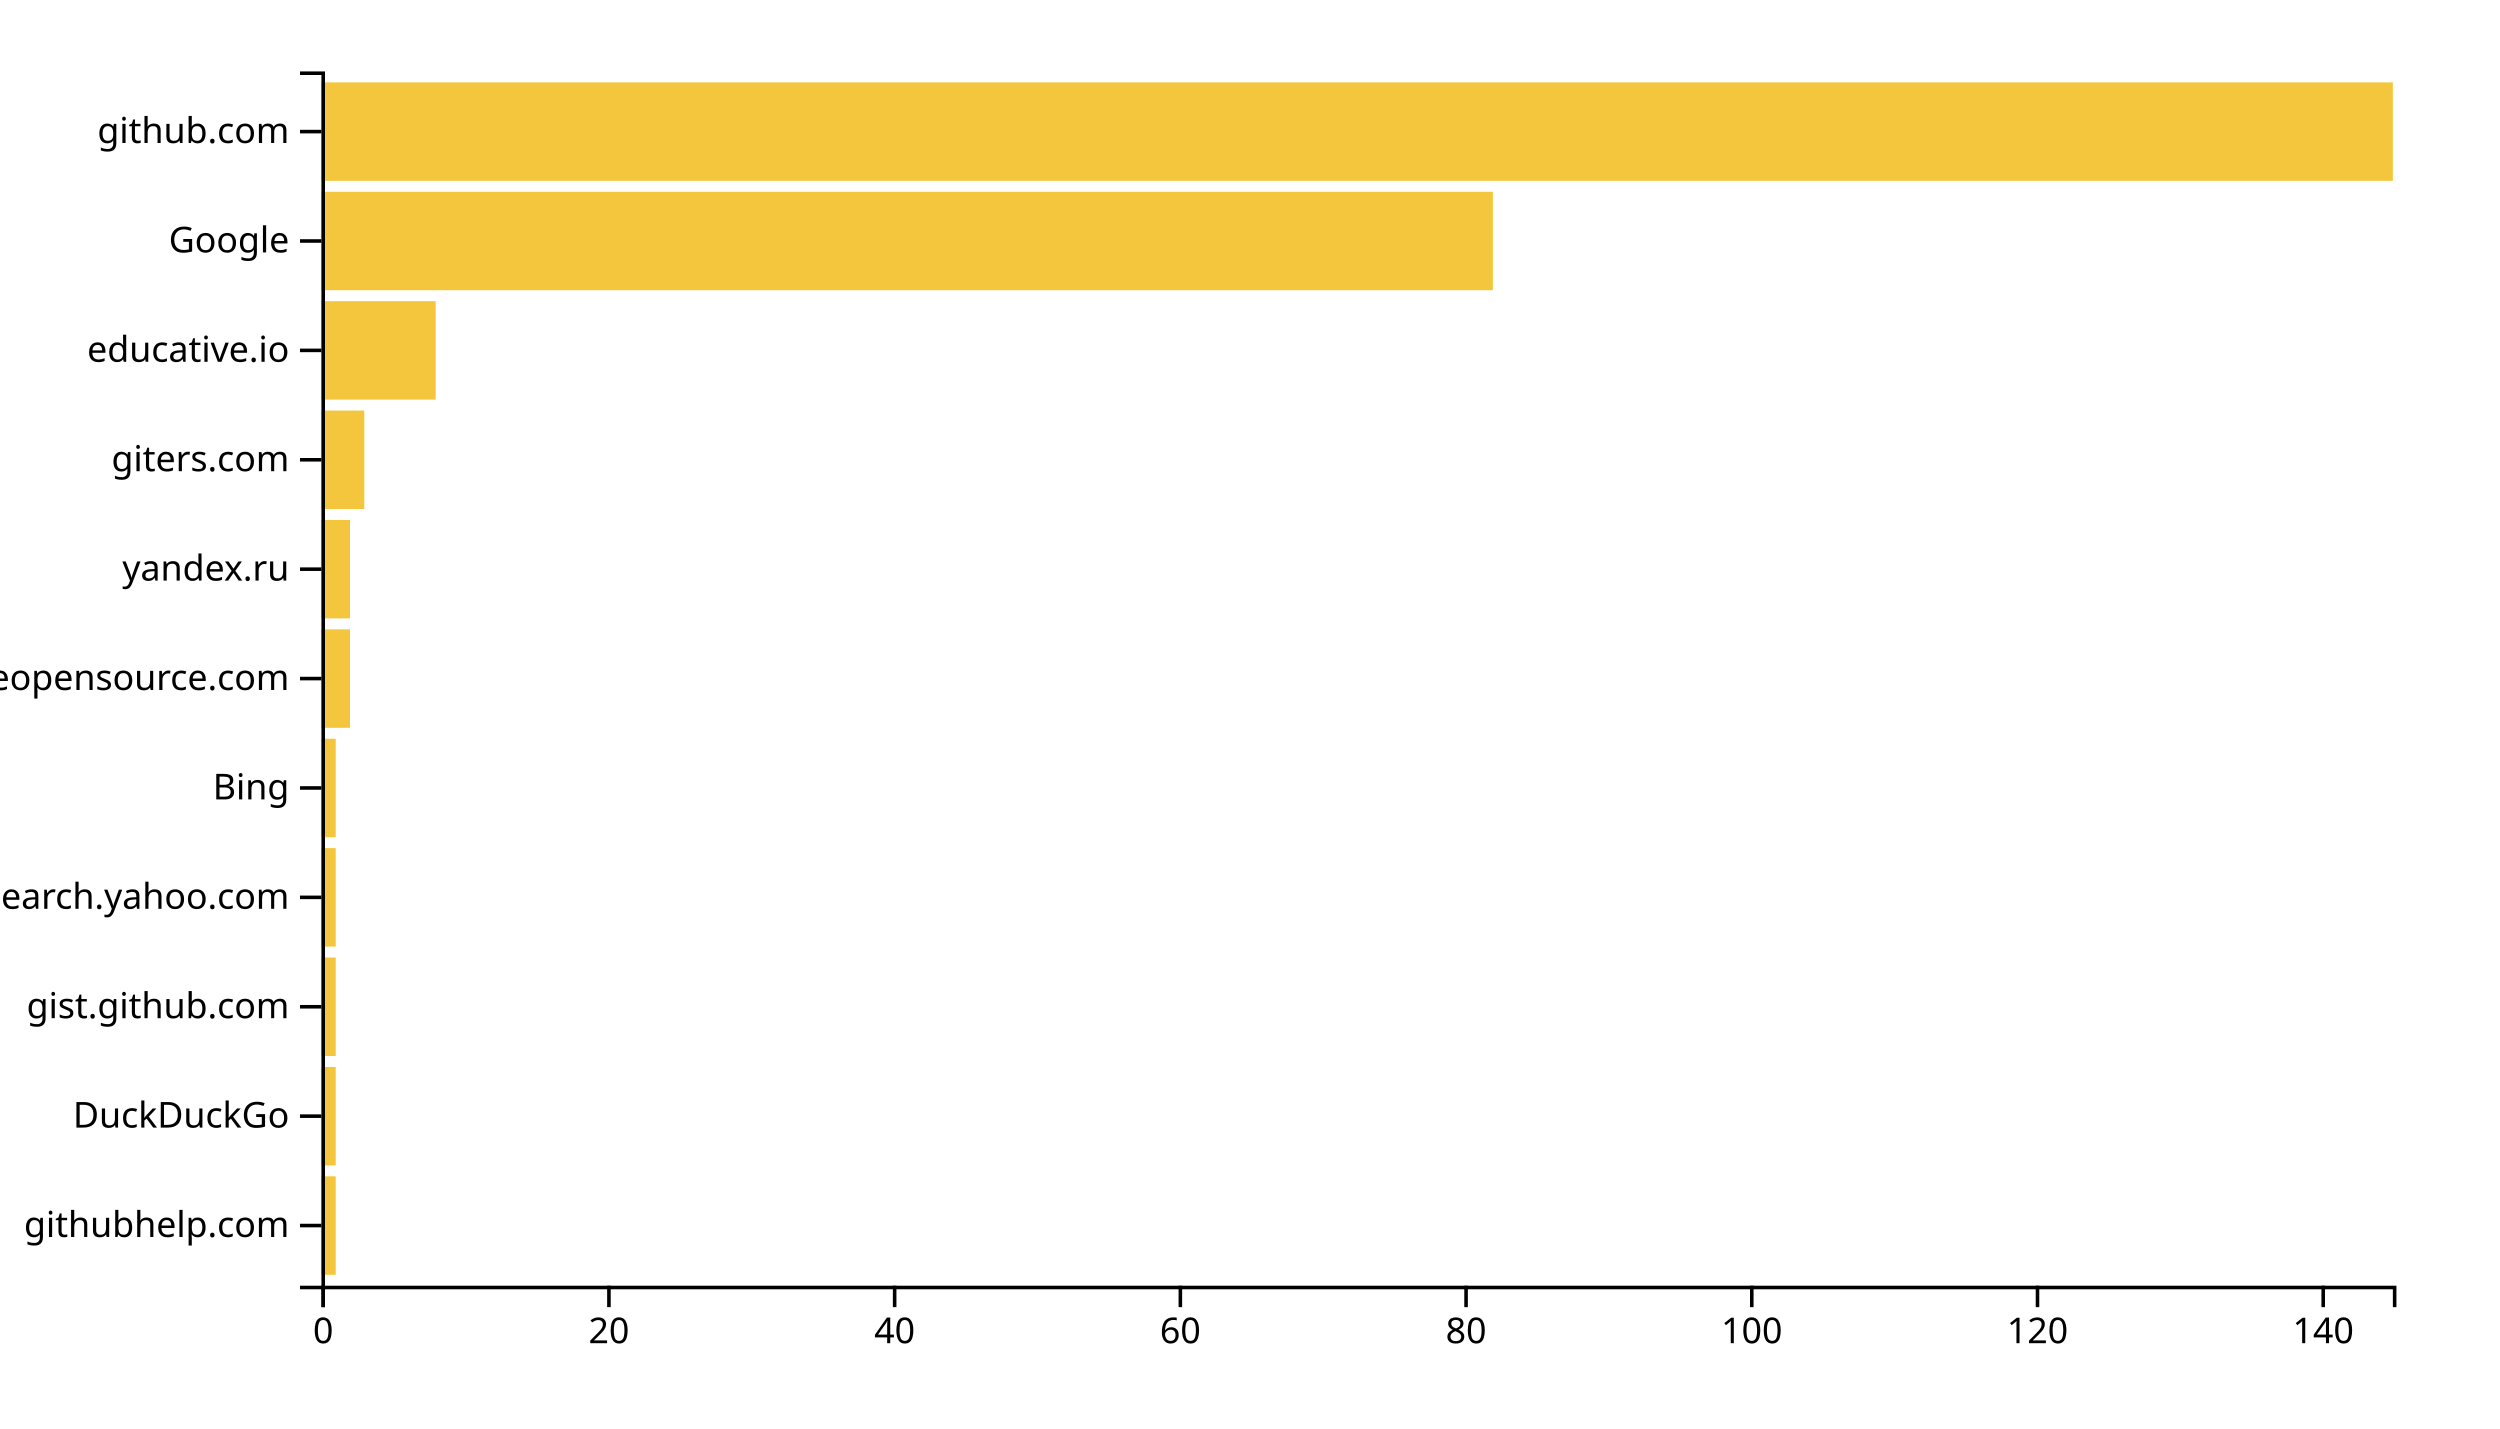
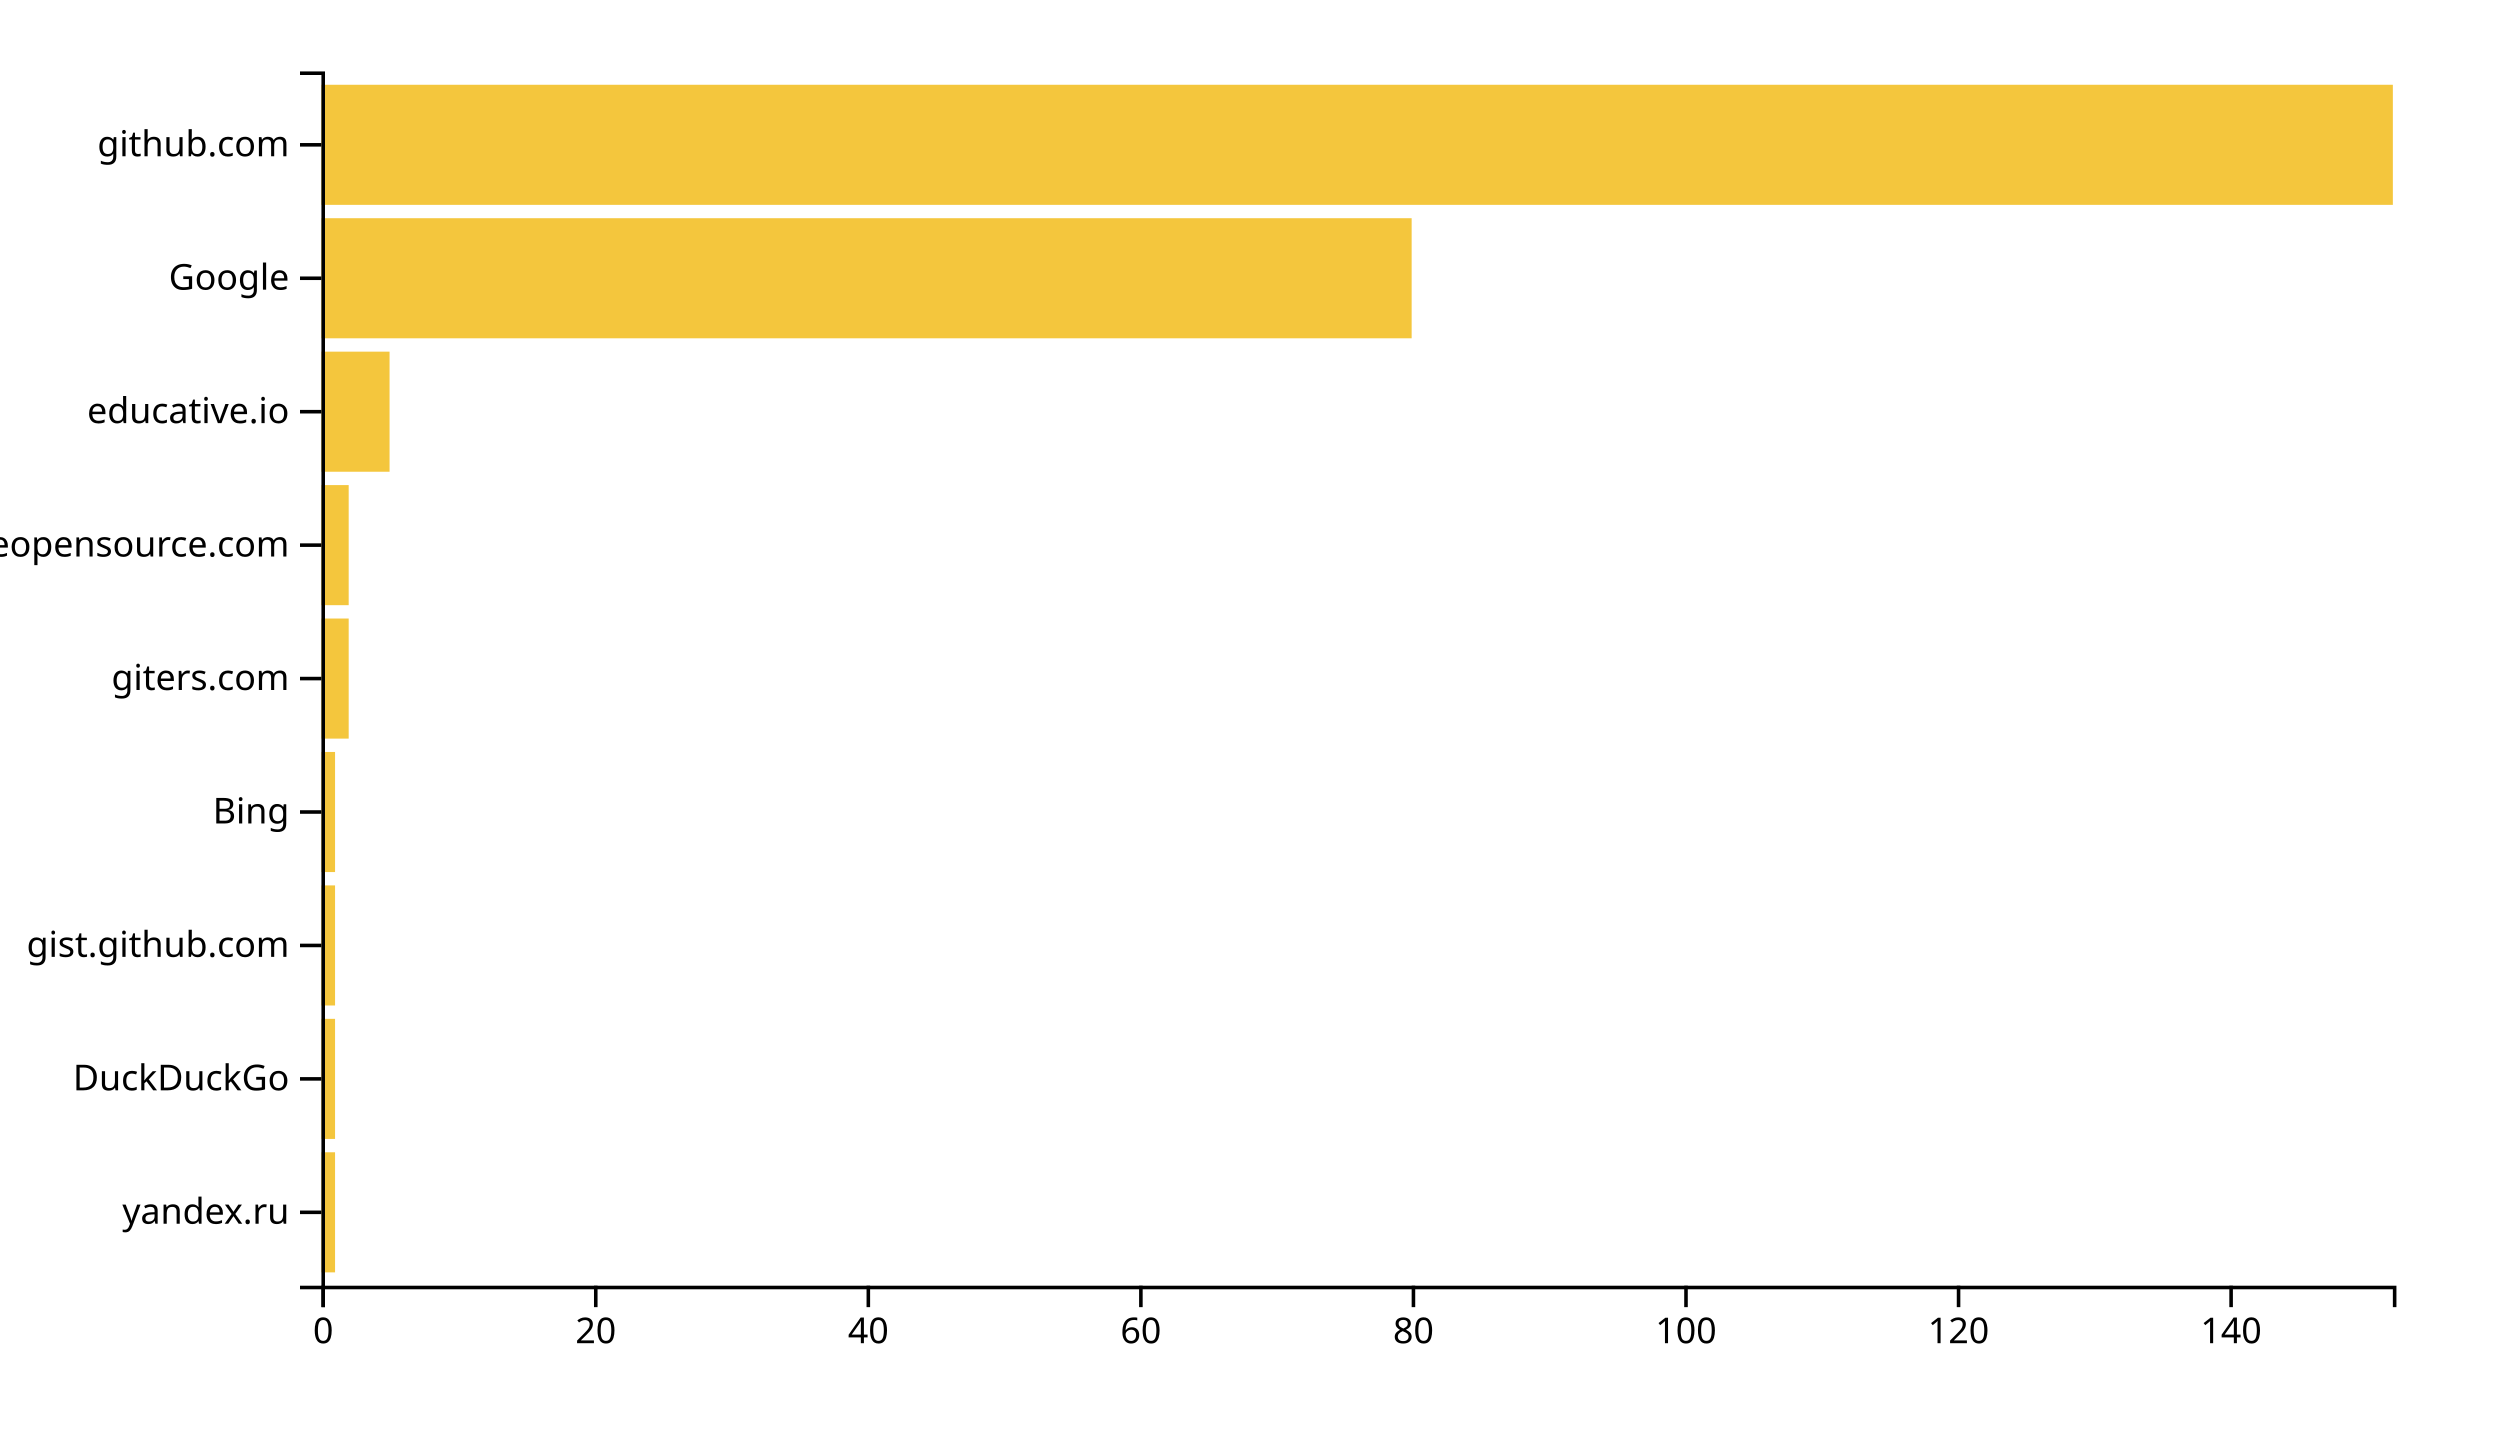
<svg xmlns="http://www.w3.org/2000/svg" width="700" height="400">
  <g transform="translate(90,20)">
-     <rect class="bar" width="4" y="309.369" height="27.568" style="fill: #f4c63d; text-anchor: end;" />
-     <rect class="bar" width="4" y="278.739" height="27.568" style="fill: #f4c63d; text-anchor: end;" />
-     <rect class="bar" width="4" y="248.108" height="27.568" style="fill: #f4c63d; text-anchor: end;" />
-     <rect class="bar" width="4" y="217.477" height="27.568" style="fill: #f4c63d; text-anchor: end;" />
-     <rect class="bar" width="4" y="186.847" height="27.568" style="fill: #f4c63d; text-anchor: end;" />
-     <rect class="bar" width="8" y="156.216" height="27.568" style="fill: #f4c63d; text-anchor: end;" />
-     <rect class="bar" width="8" y="125.586" height="27.568" style="fill: #f4c63d; text-anchor: end;" />
-     <rect class="bar" width="12" y="94.955" height="27.568" style="fill: #f4c63d; text-anchor: end;" />
-     <rect class="bar" width="32" y="64.324" height="27.568" style="fill: #f4c63d; text-anchor: end;" />
-     <rect class="bar" width="328" y="33.694" height="27.568" style="fill: #f4c63d; text-anchor: end;" />
-     <rect class="bar" width="580" y="3.063" height="27.568" style="fill: #f4c63d; text-anchor: end;" />
+     <rect class="bar" width="3.816" y="302.637" height="33.626" style="fill: #f4c63d; text-anchor: end;" />
+     <rect class="bar" width="3.816" y="265.275" height="33.626" style="fill: #f4c63d; text-anchor: end;" />
+     <rect class="bar" width="3.816" y="227.912" height="33.626" style="fill: #f4c63d; text-anchor: end;" />
+     <rect class="bar" width="3.816" y="190.549" height="33.626" style="fill: #f4c63d; text-anchor: end;" />
+     <rect class="bar" width="7.632" y="153.187" height="33.626" style="fill: #f4c63d; text-anchor: end;" />
+     <rect class="bar" width="7.632" y="115.824" height="33.626" style="fill: #f4c63d; text-anchor: end;" />
+     <rect class="bar" width="19.079" y="78.462" height="33.626" style="fill: #f4c63d; text-anchor: end;" />
+     <rect class="bar" width="305.263" y="41.099" height="33.626" style="fill: #f4c63d; text-anchor: end;" />
+     <rect class="bar" width="580" y="3.736" height="33.626" style="fill: #f4c63d; text-anchor: end;" />
    <g transform="translate(0,340)" fill="none" font-size="10" font-family="sans-serif" text-anchor="middle">
      <path class="domain" stroke="currentColor" d="M0.5,6V0.5H580.5V6" />
      <g class="tick" opacity="1" transform="translate(0.5,0)">
        <line stroke="currentColor" y2="6" />
        <text fill="currentColor" y="9" dy="0.71em">0</text>
      </g>
-       <g class="tick" opacity="1" transform="translate(80.5,0)">
+       <g class="tick" opacity="1" transform="translate(76.81579,0)">
        <line stroke="currentColor" y2="6" />
        <text fill="currentColor" y="9" dy="0.71em">20</text>
      </g>
-       <g class="tick" opacity="1" transform="translate(160.5,0)">
+       <g class="tick" opacity="1" transform="translate(153.1316,0)">
        <line stroke="currentColor" y2="6" />
        <text fill="currentColor" y="9" dy="0.71em">40</text>
      </g>
-       <g class="tick" opacity="1" transform="translate(240.5,0)">
+       <g class="tick" opacity="1" transform="translate(229.4474,0)">
        <line stroke="currentColor" y2="6" />
        <text fill="currentColor" y="9" dy="0.71em">60</text>
      </g>
-       <g class="tick" opacity="1" transform="translate(320.5,0)">
+       <g class="tick" opacity="1" transform="translate(305.7632,0)">
        <line stroke="currentColor" y2="6" />
        <text fill="currentColor" y="9" dy="0.71em">80</text>
      </g>
-       <g class="tick" opacity="1" transform="translate(400.5,0)">
+       <g class="tick" opacity="1" transform="translate(382.0789,0)">
        <line stroke="currentColor" y2="6" />
        <text fill="currentColor" y="9" dy="0.71em">100</text>
      </g>
-       <g class="tick" opacity="1" transform="translate(480.5,0)">
+       <g class="tick" opacity="1" transform="translate(458.3947,0)">
        <line stroke="currentColor" y2="6" />
        <text fill="currentColor" y="9" dy="0.71em">120</text>
      </g>
-       <g class="tick" opacity="1" transform="translate(560.5,0)">
+       <g class="tick" opacity="1" transform="translate(534.7105,0)">
        <line stroke="currentColor" y2="6" />
        <text fill="currentColor" y="9" dy="0.71em">140</text>
      </g>
    </g>
    <g fill="none" font-size="10" font-family="sans-serif" text-anchor="end">
      <path class="domain" stroke="currentColor" d="M-6,340.5H0.5V0.5H-6" />
-       <g class="tick" opacity="1" transform="translate(0,323.1532)">
+       <g class="tick" opacity="1" transform="translate(0,319.4505)">
        <line stroke="currentColor" x2="-6" />
-         <text fill="currentColor" x="-9" dy="0.32em">githubhelp.com</text>
+         <text fill="currentColor" x="-9" dy="0.32em">yandex.ru</text>
      </g>
-       <g class="tick" opacity="1" transform="translate(0,292.5225)">
+       <g class="tick" opacity="1" transform="translate(0,282.0879)">
        <line stroke="currentColor" x2="-6" />
        <text fill="currentColor" x="-9" dy="0.32em">DuckDuckGo</text>
      </g>
-       <g class="tick" opacity="1" transform="translate(0,261.8919)">
+       <g class="tick" opacity="1" transform="translate(0,244.7253)">
        <line stroke="currentColor" x2="-6" />
        <text fill="currentColor" x="-9" dy="0.32em">gist.github.com</text>
      </g>
-       <g class="tick" opacity="1" transform="translate(0,231.2613)">
-         <line stroke="currentColor" x2="-6" />
-         <text fill="currentColor" x="-9" dy="0.32em">it.search.yahoo.com</text>
-       </g>
-       <g class="tick" opacity="1" transform="translate(0,200.6306)">
+       <g class="tick" opacity="1" transform="translate(0,207.3626)">
        <line stroke="currentColor" x2="-6" />
        <text fill="currentColor" x="-9" dy="0.32em">Bing</text>
      </g>
      <g class="tick" opacity="1" transform="translate(0,170)">
        <line stroke="currentColor" x2="-6" />
+         <text fill="currentColor" x="-9" dy="0.32em">giters.com</text>
+       </g>
+       <g class="tick" opacity="1" transform="translate(0,132.6374)">
+         <line stroke="currentColor" x2="-6" />
        <text fill="currentColor" x="-9" dy="0.32em">awesomeopensource.com</text>
      </g>
-       <g class="tick" opacity="1" transform="translate(0,139.3694)">
-         <line stroke="currentColor" x2="-6" />
-         <text fill="currentColor" x="-9" dy="0.32em">yandex.ru</text>
-       </g>
-       <g class="tick" opacity="1" transform="translate(0,108.7387)">
-         <line stroke="currentColor" x2="-6" />
-         <text fill="currentColor" x="-9" dy="0.32em">giters.com</text>
-       </g>
-       <g class="tick" opacity="1" transform="translate(0,78.10811)">
+       <g class="tick" opacity="1" transform="translate(0,95.27473)">
        <line stroke="currentColor" x2="-6" />
        <text fill="currentColor" x="-9" dy="0.32em">educative.io</text>
      </g>
-       <g class="tick" opacity="1" transform="translate(0,47.47748)">
+       <g class="tick" opacity="1" transform="translate(0,57.91209)">
        <line stroke="currentColor" x2="-6" />
        <text fill="currentColor" x="-9" dy="0.32em">Google</text>
      </g>
-       <g class="tick" opacity="1" transform="translate(0,16.84685)">
+       <g class="tick" opacity="1" transform="translate(0,20.54945)">
        <line stroke="currentColor" x2="-6" />
        <text fill="currentColor" x="-9" dy="0.32em">github.com</text>
      </g>
    </g>
  </g>
</svg>
